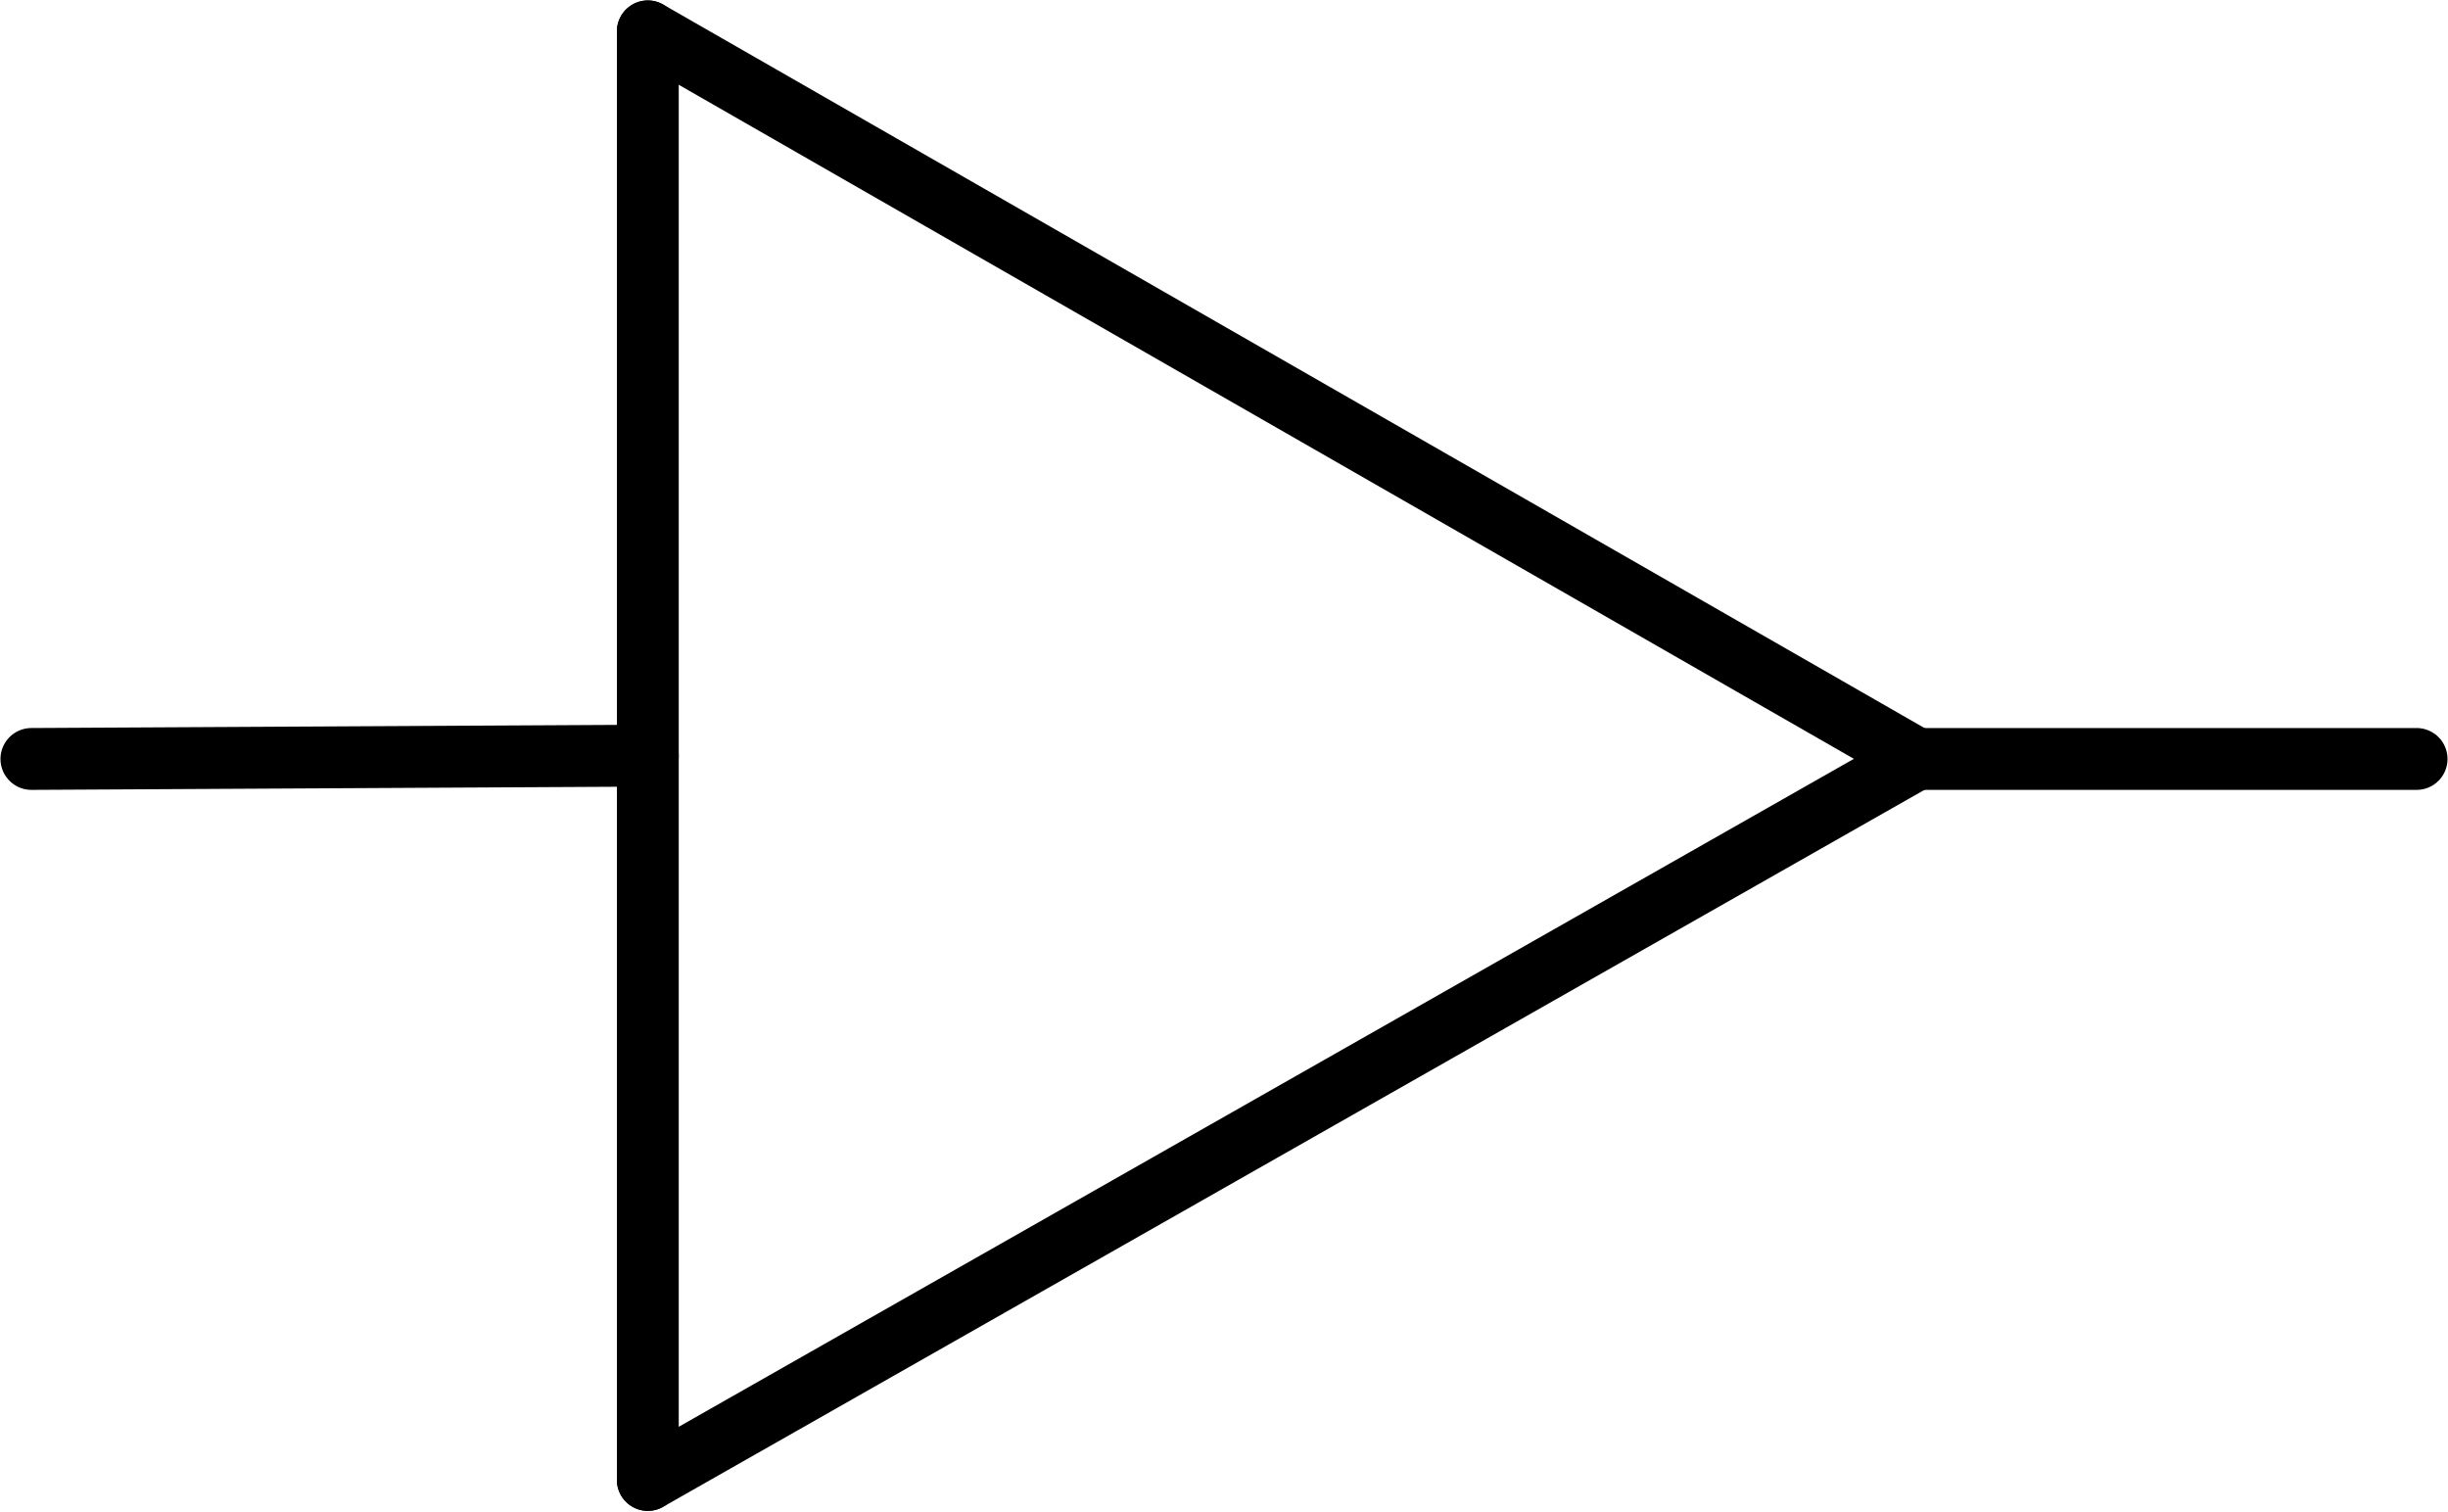
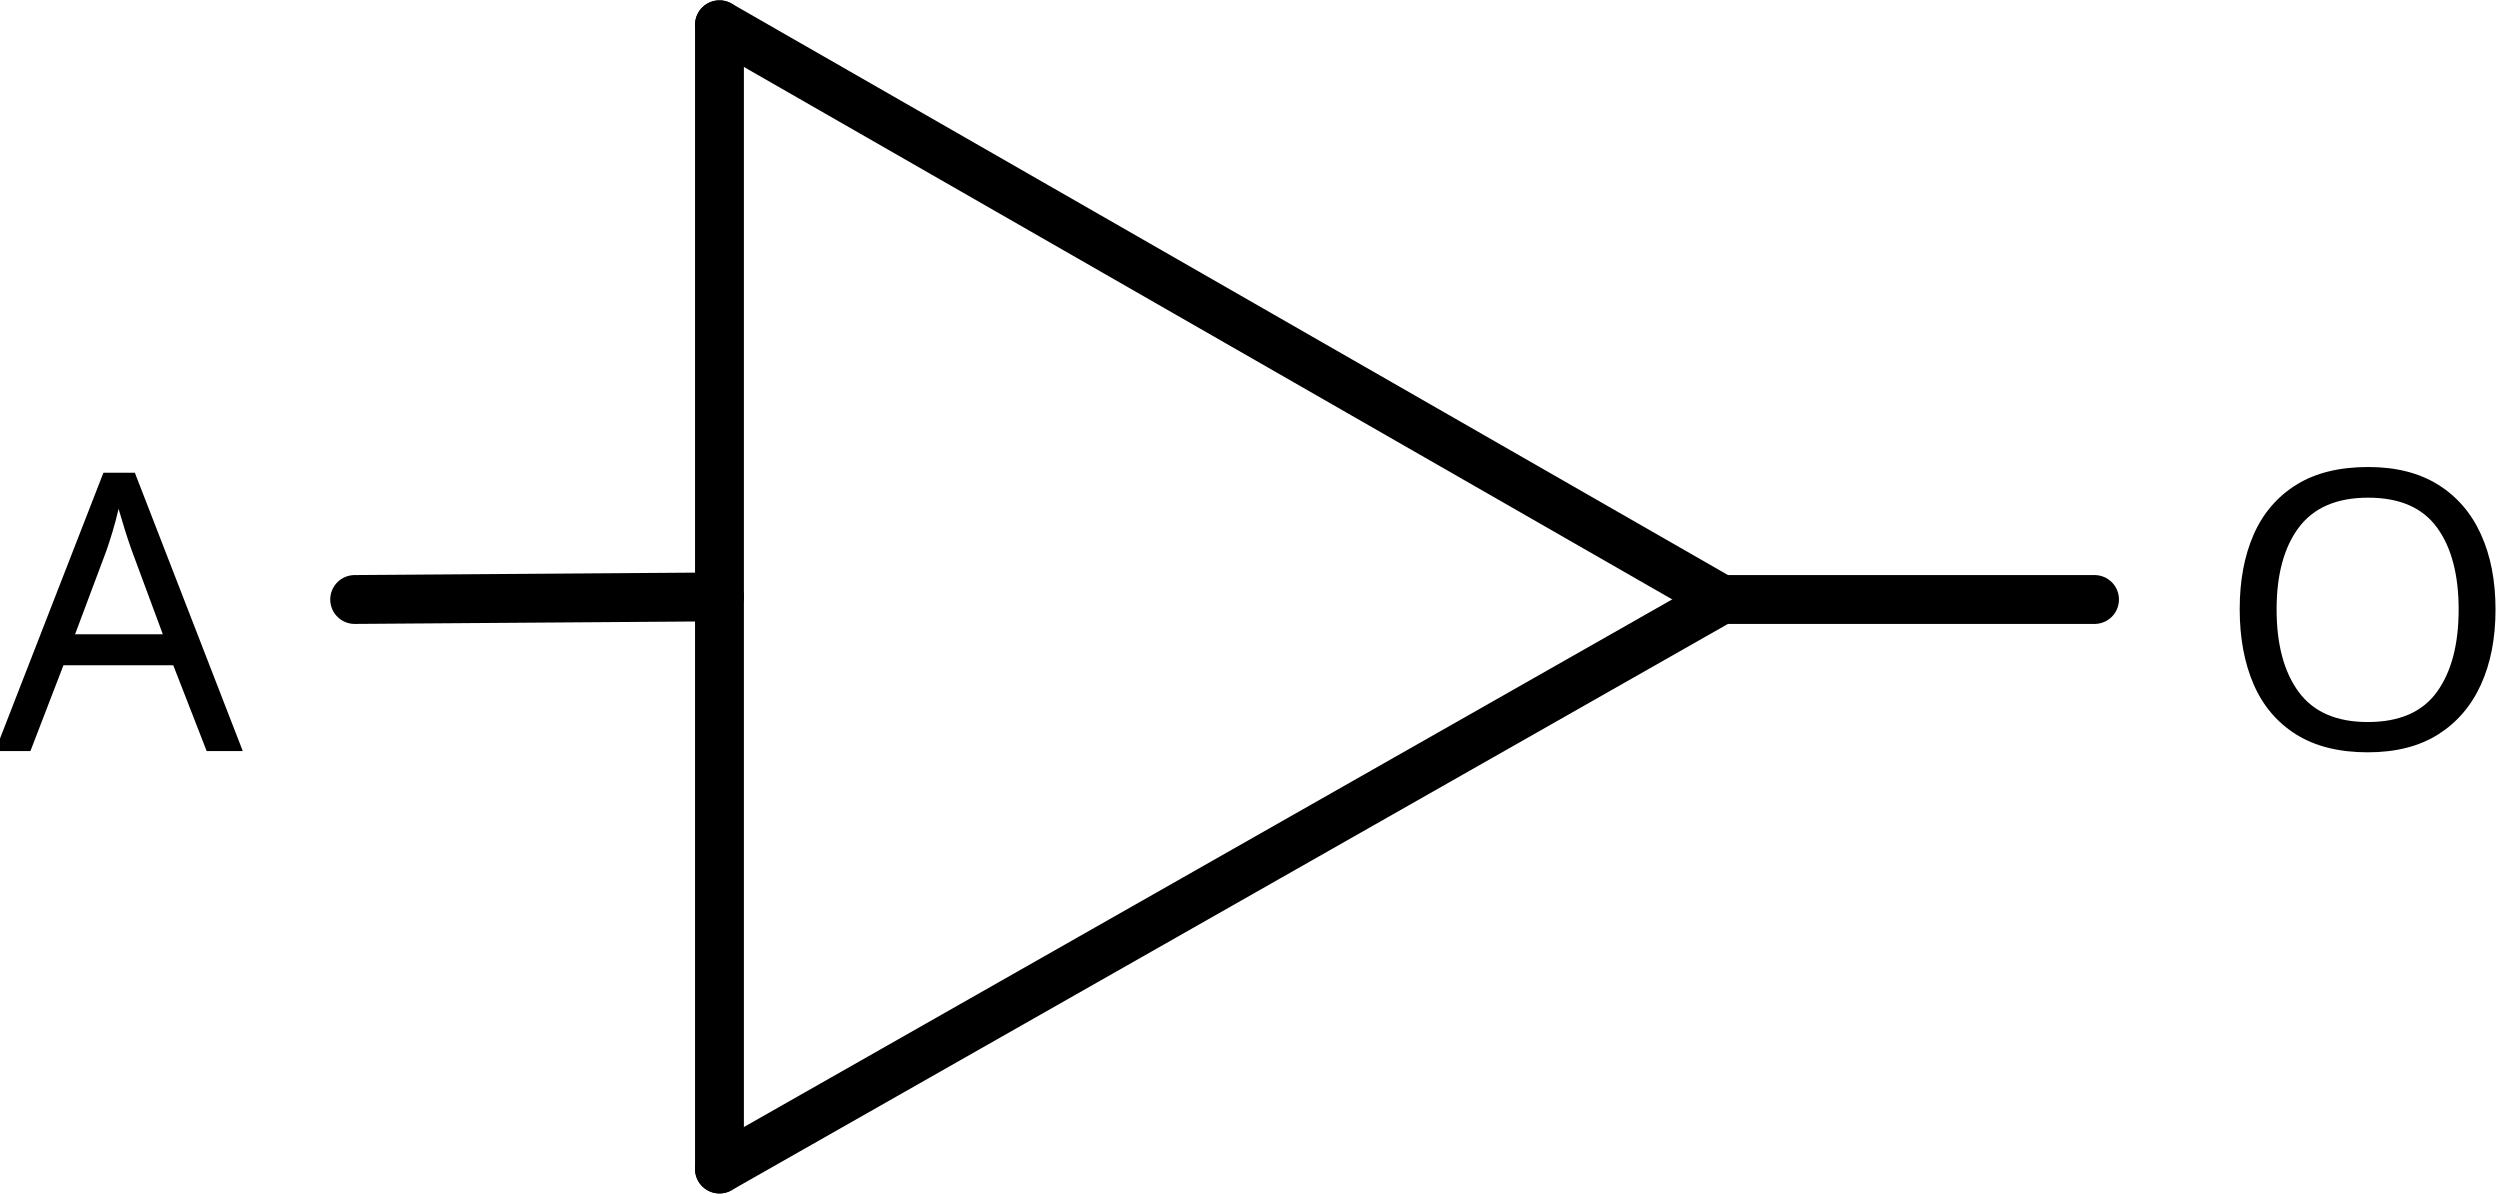
- <svg xmlns="http://www.w3.org/2000/svg" width="19.332mm" height="11.934mm" background="#FFFFFF" version="1.1" id="svg53" viewBox="0 0 949.861 586.384">
+ <svg xmlns="http://www.w3.org/2000/svg" width="24.992mm" height="11.934mm" background="#FFFFFF" version="1.1" id="svg53" viewBox="0 0 1227.955 586.384">
  <defs id="defs57" />
-   <g id="c_1" type="COMPO" transform="translate(-78.89484,-667.4997)">
-     <path d="M 330.249,1241.713 822.438,961.971 330.249,679.671 l -4e-5,562.043" path-type="area" id="h_0" rough-pts="330.249,1241.713 822.438,961.971 330.249,679.671 330.249,960.692 " style="fill-opacity:0;stroke-linecap:round;stroke-linejoin:round" />
-     <line x2="330.249" x1="330.249" y2="1241.713" id="n_5" y1="679.671" style="fill:none;stroke:#000000;stroke-width:24;stroke-linecap:round;stroke-opacity:1" />
-     <line x2="822.438" x1="330.249" y2="961.971" id="n_6" y1="679.671" style="fill:none;stroke:#000000;stroke-width:24;stroke-linecap:round;stroke-opacity:1" />
-     <line x2="822.438" x1="330.249" y2="961.971" id="n_7" y1="1241.713" style="fill:none;stroke:#000000;stroke-width:24;stroke-linecap:round;stroke-opacity:1" />
-     <line x2="1016.585" x1="822.438" y2="961.971" id="n_8" y1="961.971" style="fill:none;stroke:#000000;stroke-width:24;stroke-linecap:round;stroke-opacity:1" />
-     <line x2="91.066" x1="330.249" y2="961.971" id="n_9" y1="960.692" style="fill:none;stroke:#000000;stroke-width:24;stroke-linecap:round;stroke-opacity:1" />
-   </g>
+   <path style="fill-opacity:0;stroke-linecap:round;stroke-linejoin:round" rough-pts="330.249,1241.713 822.438,961.971 330.249,679.671 330.249,960.692 " id="h_0" path-type="area" d="m 353.379,574.213 492.189,-279.742 -492.189,-282.3 -5e-5,562.043" />
+   <line style="fill:none;stroke:#000000;stroke-width:24;stroke-linecap:round;stroke-opacity:1" y1="12.171" id="n_5" y2="574.213" x1="353.379" x2="353.379" />
+   <line style="fill:none;stroke:#000000;stroke-width:24;stroke-linecap:round;stroke-opacity:1" y1="12.171" id="n_6" y2="294.471" x1="353.379" x2="845.568" />
+   <line style="fill:none;stroke:#000000;stroke-width:24;stroke-linecap:round;stroke-opacity:1" y1="574.213" id="n_7" y2="294.471" x1="353.379" x2="845.568" />
+   <line style="fill:none;stroke:#000000;stroke-width:24;stroke-linecap:round;stroke-opacity:1" y1="294.471" id="n_8" y2="294.471" x1="845.563" x2="1028.808" />
+   <line style="fill:none;stroke:#000000;stroke-width:24;stroke-linecap:round;stroke-opacity:1" y1="293.192" id="n_9" y2="294.471" x1="353.401" x2="174.191" />
+   <g id="c_0" type="COMPO" transform="translate(67.55157,-837.984)" />
+   <text xml:space="preserve" style="font-style:normal;font-weight:normal;font-size:277.333px;line-height:1.25;font-family:sans-serif;letter-spacing:0px;word-spacing:0px;fill:#000000;fill-opacity:1;stroke:none;stroke-width:13" x="-2.421" y="368.923" id="text393">
+     <tspan id="tspan391" x="-2.421" y="368.923" style="font-size:190.667px;stroke-width:13">A</tspan>
+   </text>
+   <text xml:space="preserve" style="font-style:normal;font-weight:normal;font-size:277.333px;line-height:1.25;font-family:sans-serif;letter-spacing:0px;word-spacing:0px;fill:#000000;fill-opacity:1;stroke:none;stroke-width:13" x="1088.492" y="367.629" id="text401">
+     <tspan id="tspan399" x="1088.492" y="367.629" style="font-size:190.667px;stroke-width:13">O</tspan>
+   </text>
</svg>
